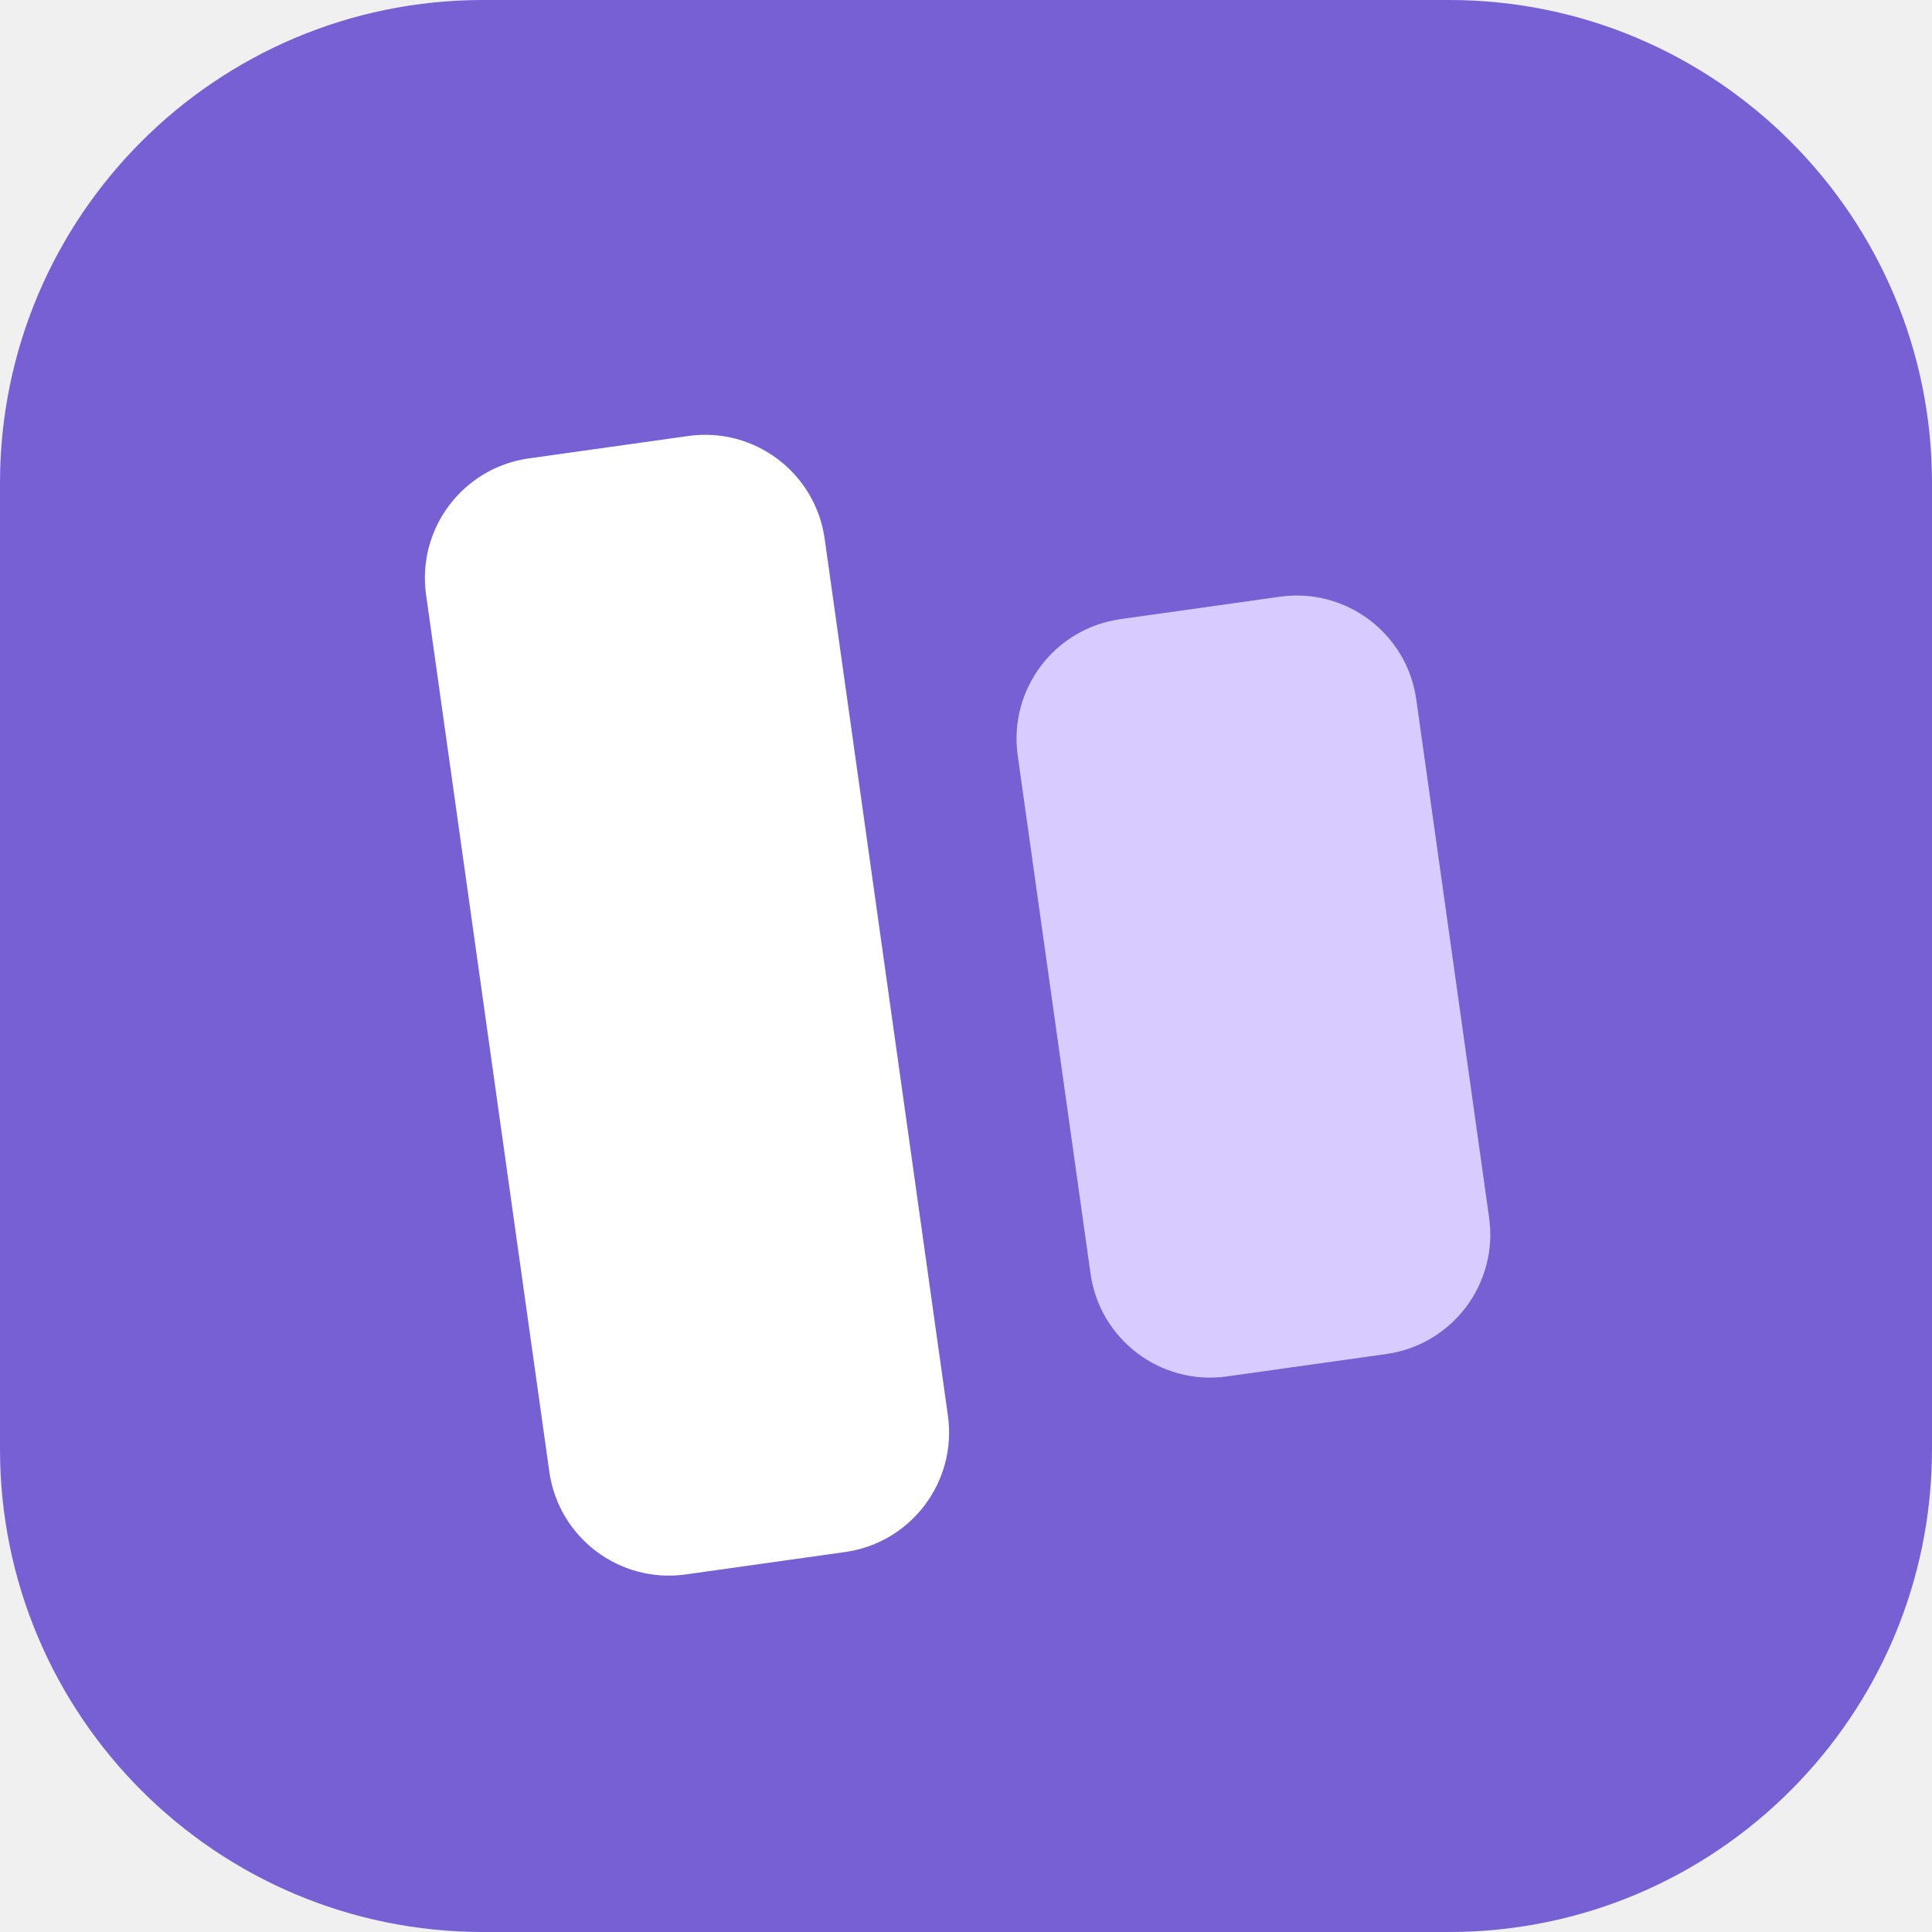
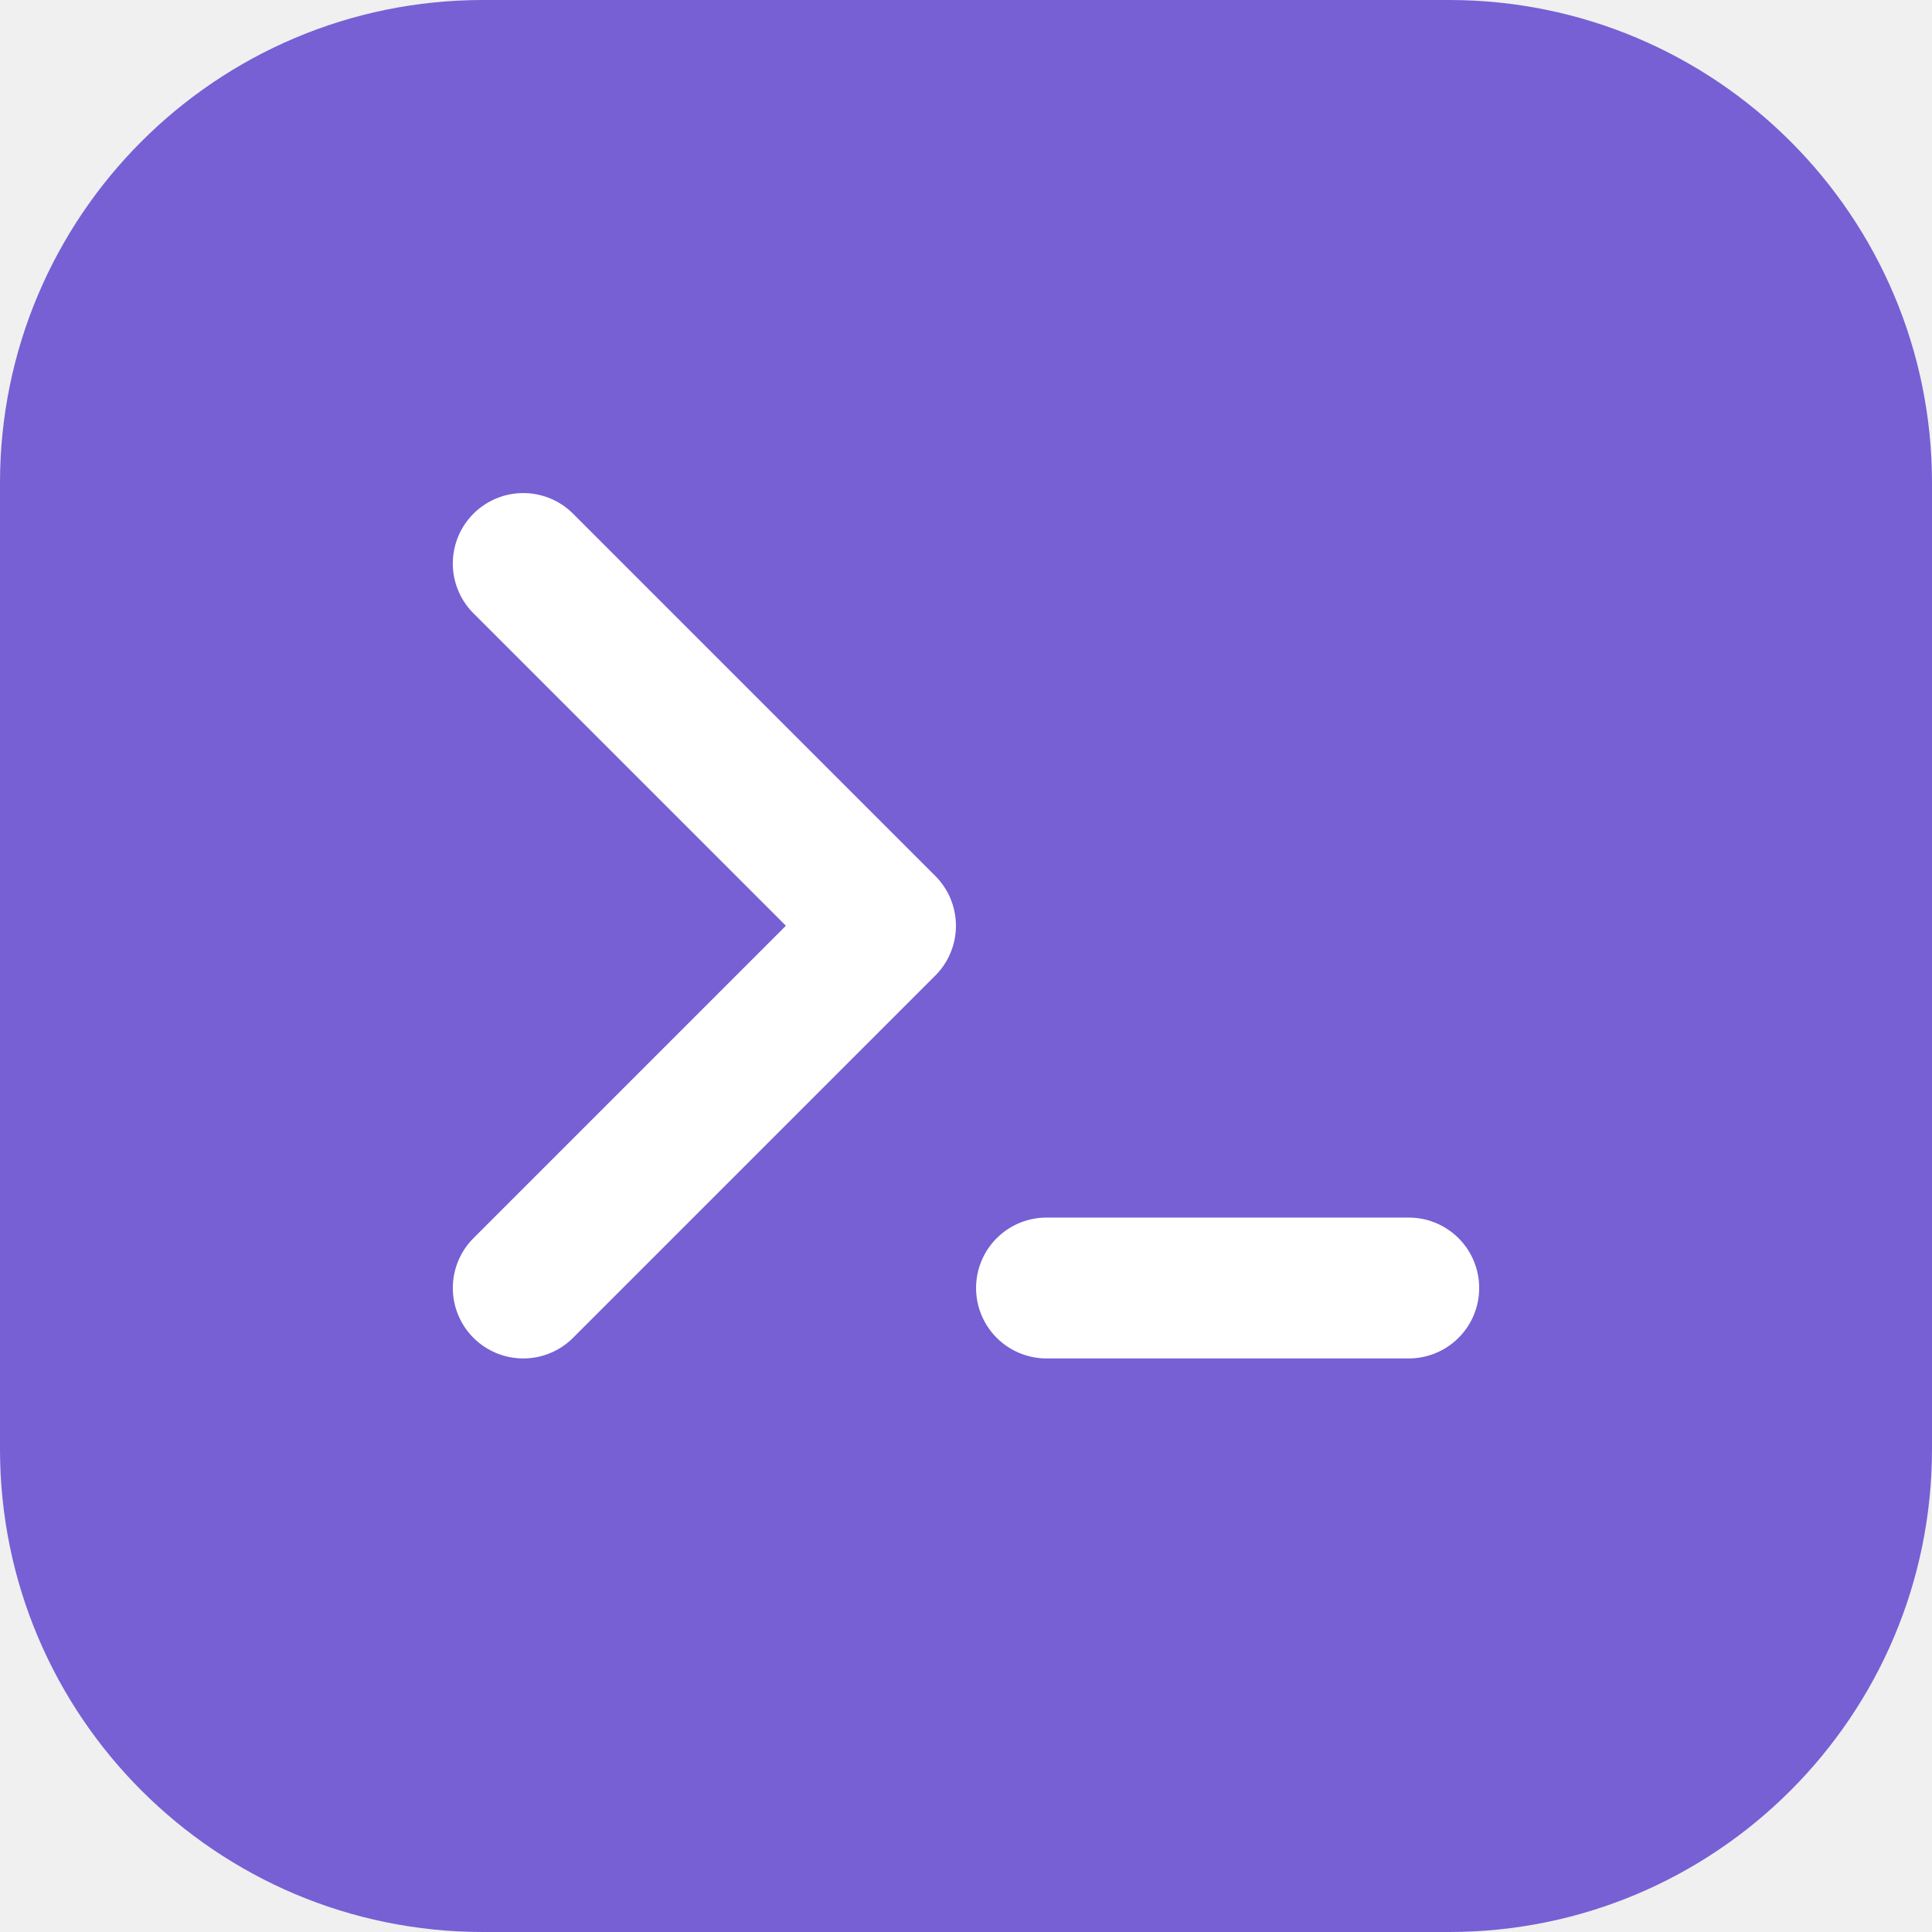
<svg xmlns="http://www.w3.org/2000/svg" viewBox="0 0 48 48">
  <rect width="48" height="48" rx="12" fill="#7660d4" />
-   <rect x="12" y="10" width="10" height="28" rx="3" fill="white" transform="rotate(-8 24 24)" />
-   <rect x="26" y="16" width="10" height="19" rx="3" fill="#d8cbff" transform="rotate(-8 24 24)" />
+   <path d="m13 14 9 9-9 9m13 0h9" fill="none" stroke="#fff" stroke-width="3.5" stroke-linecap="round" stroke-linejoin="round" />
</svg>
